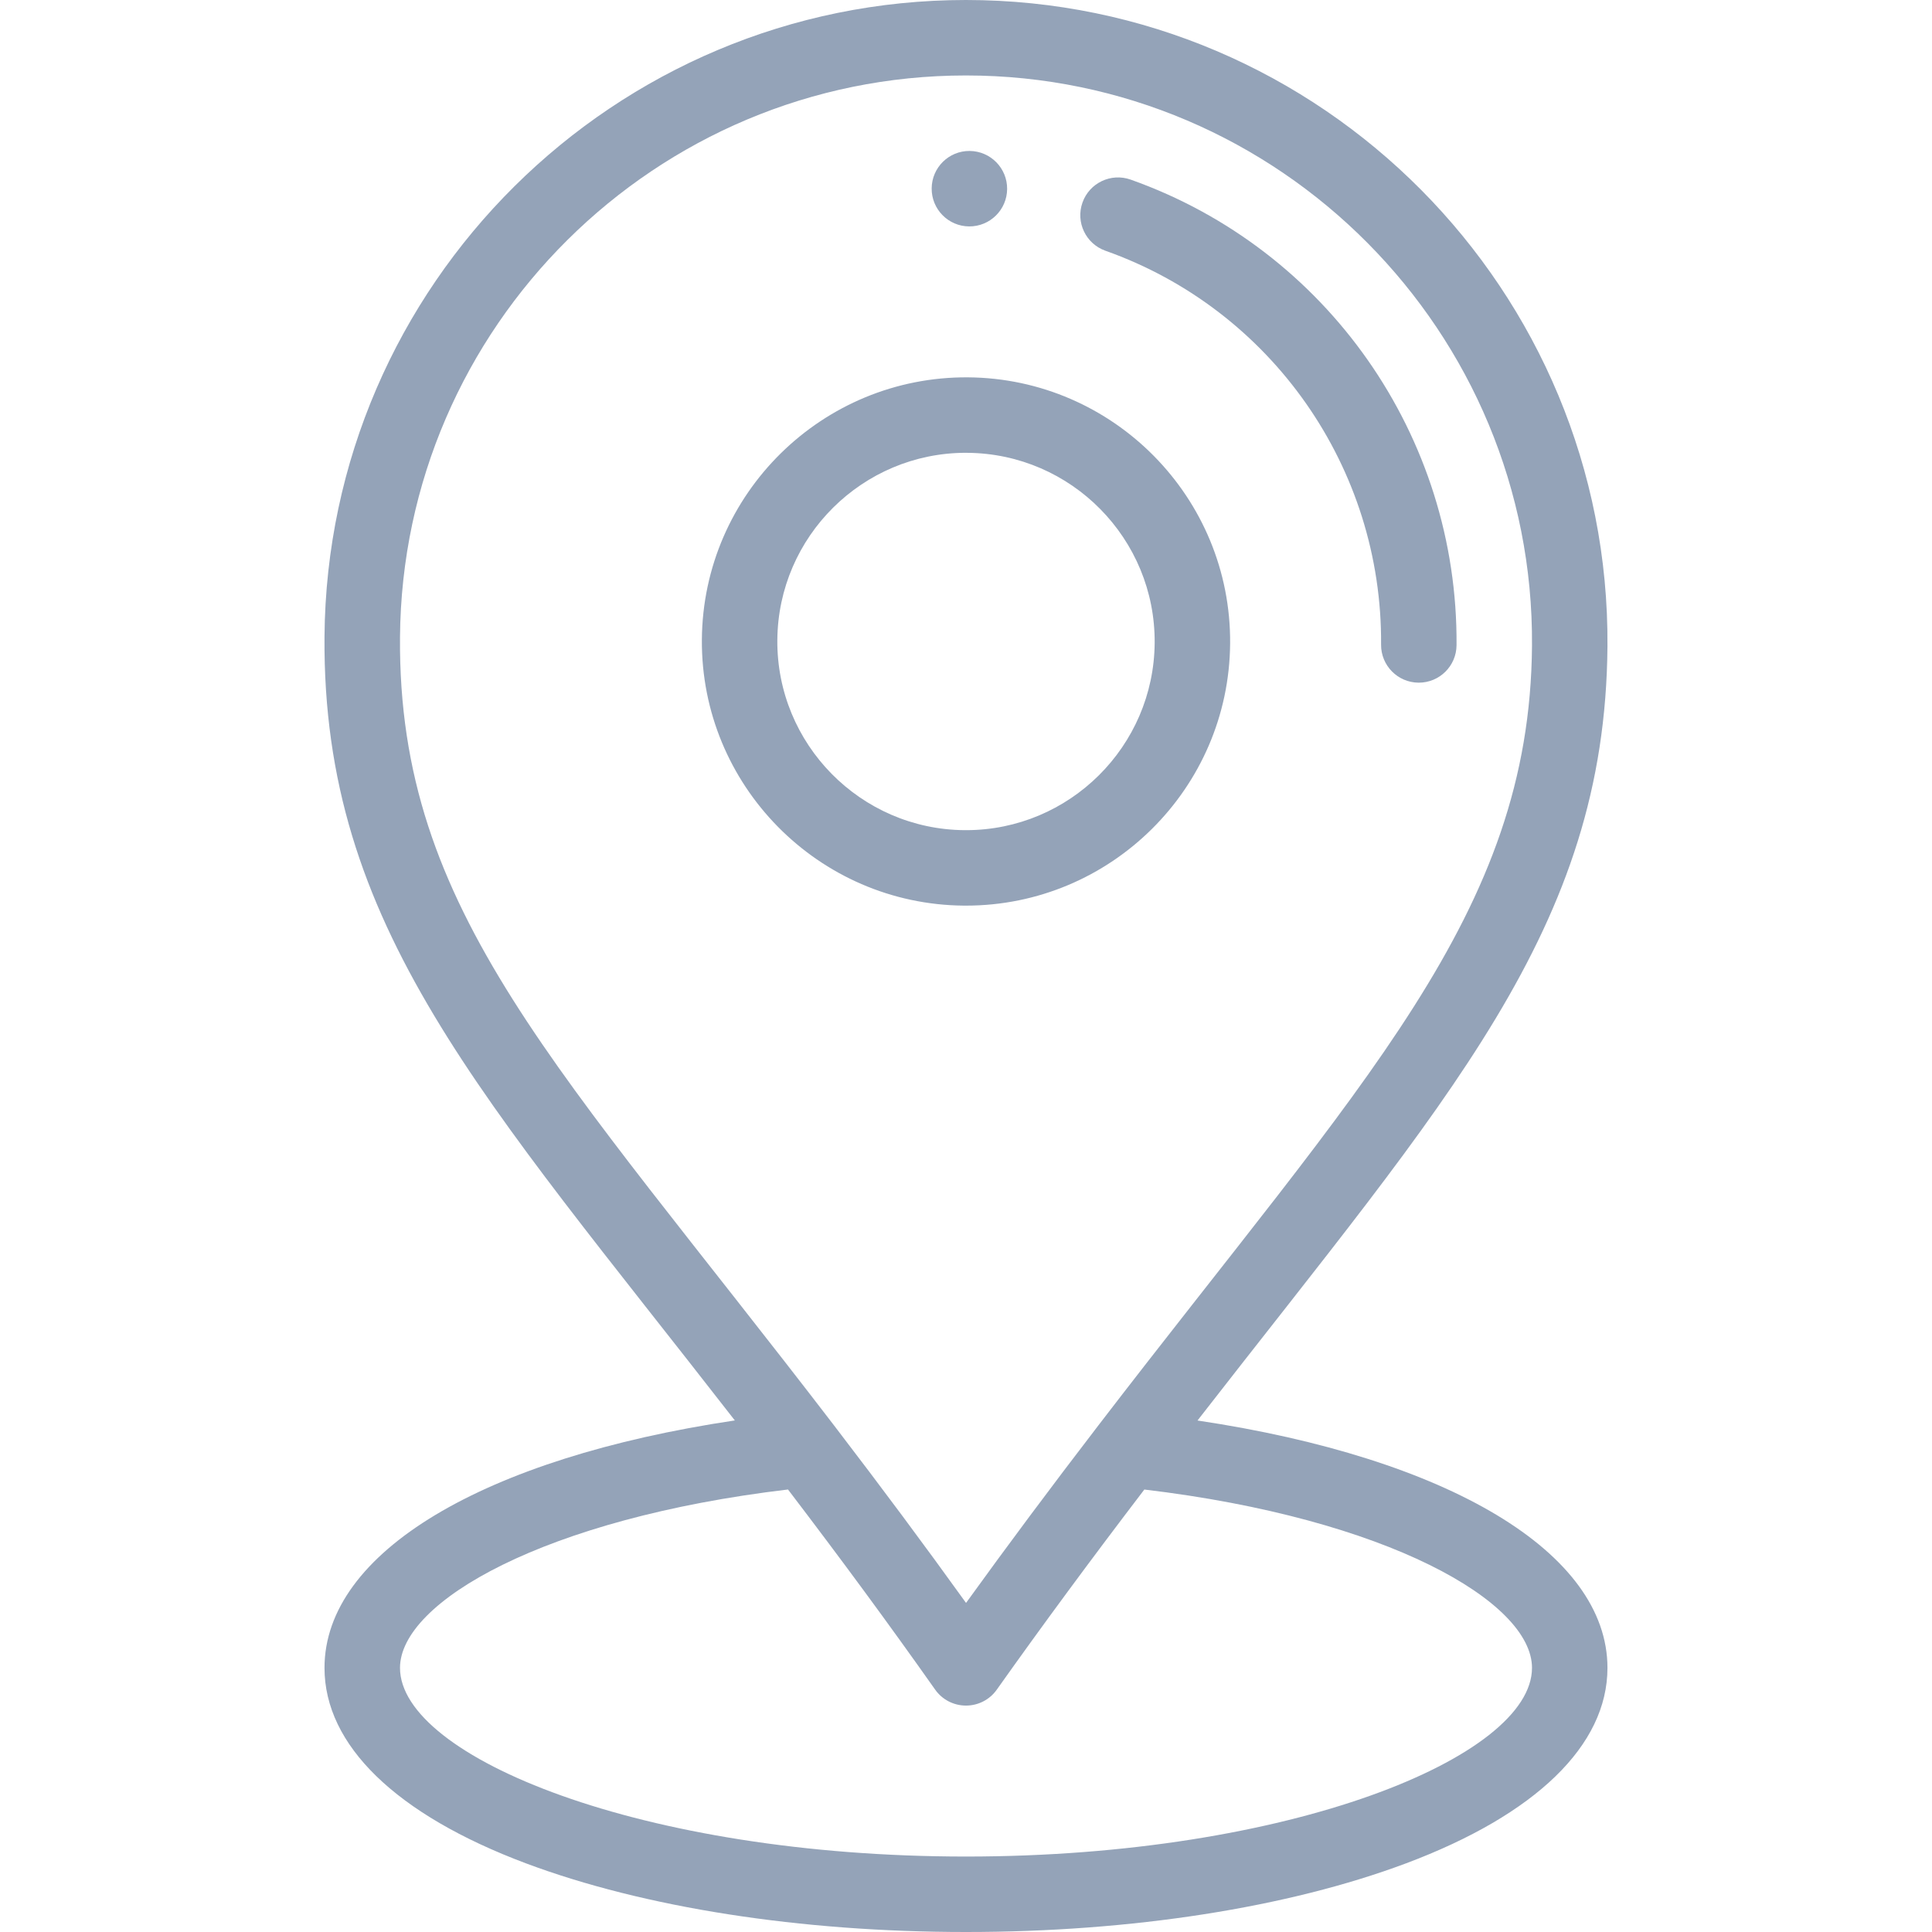
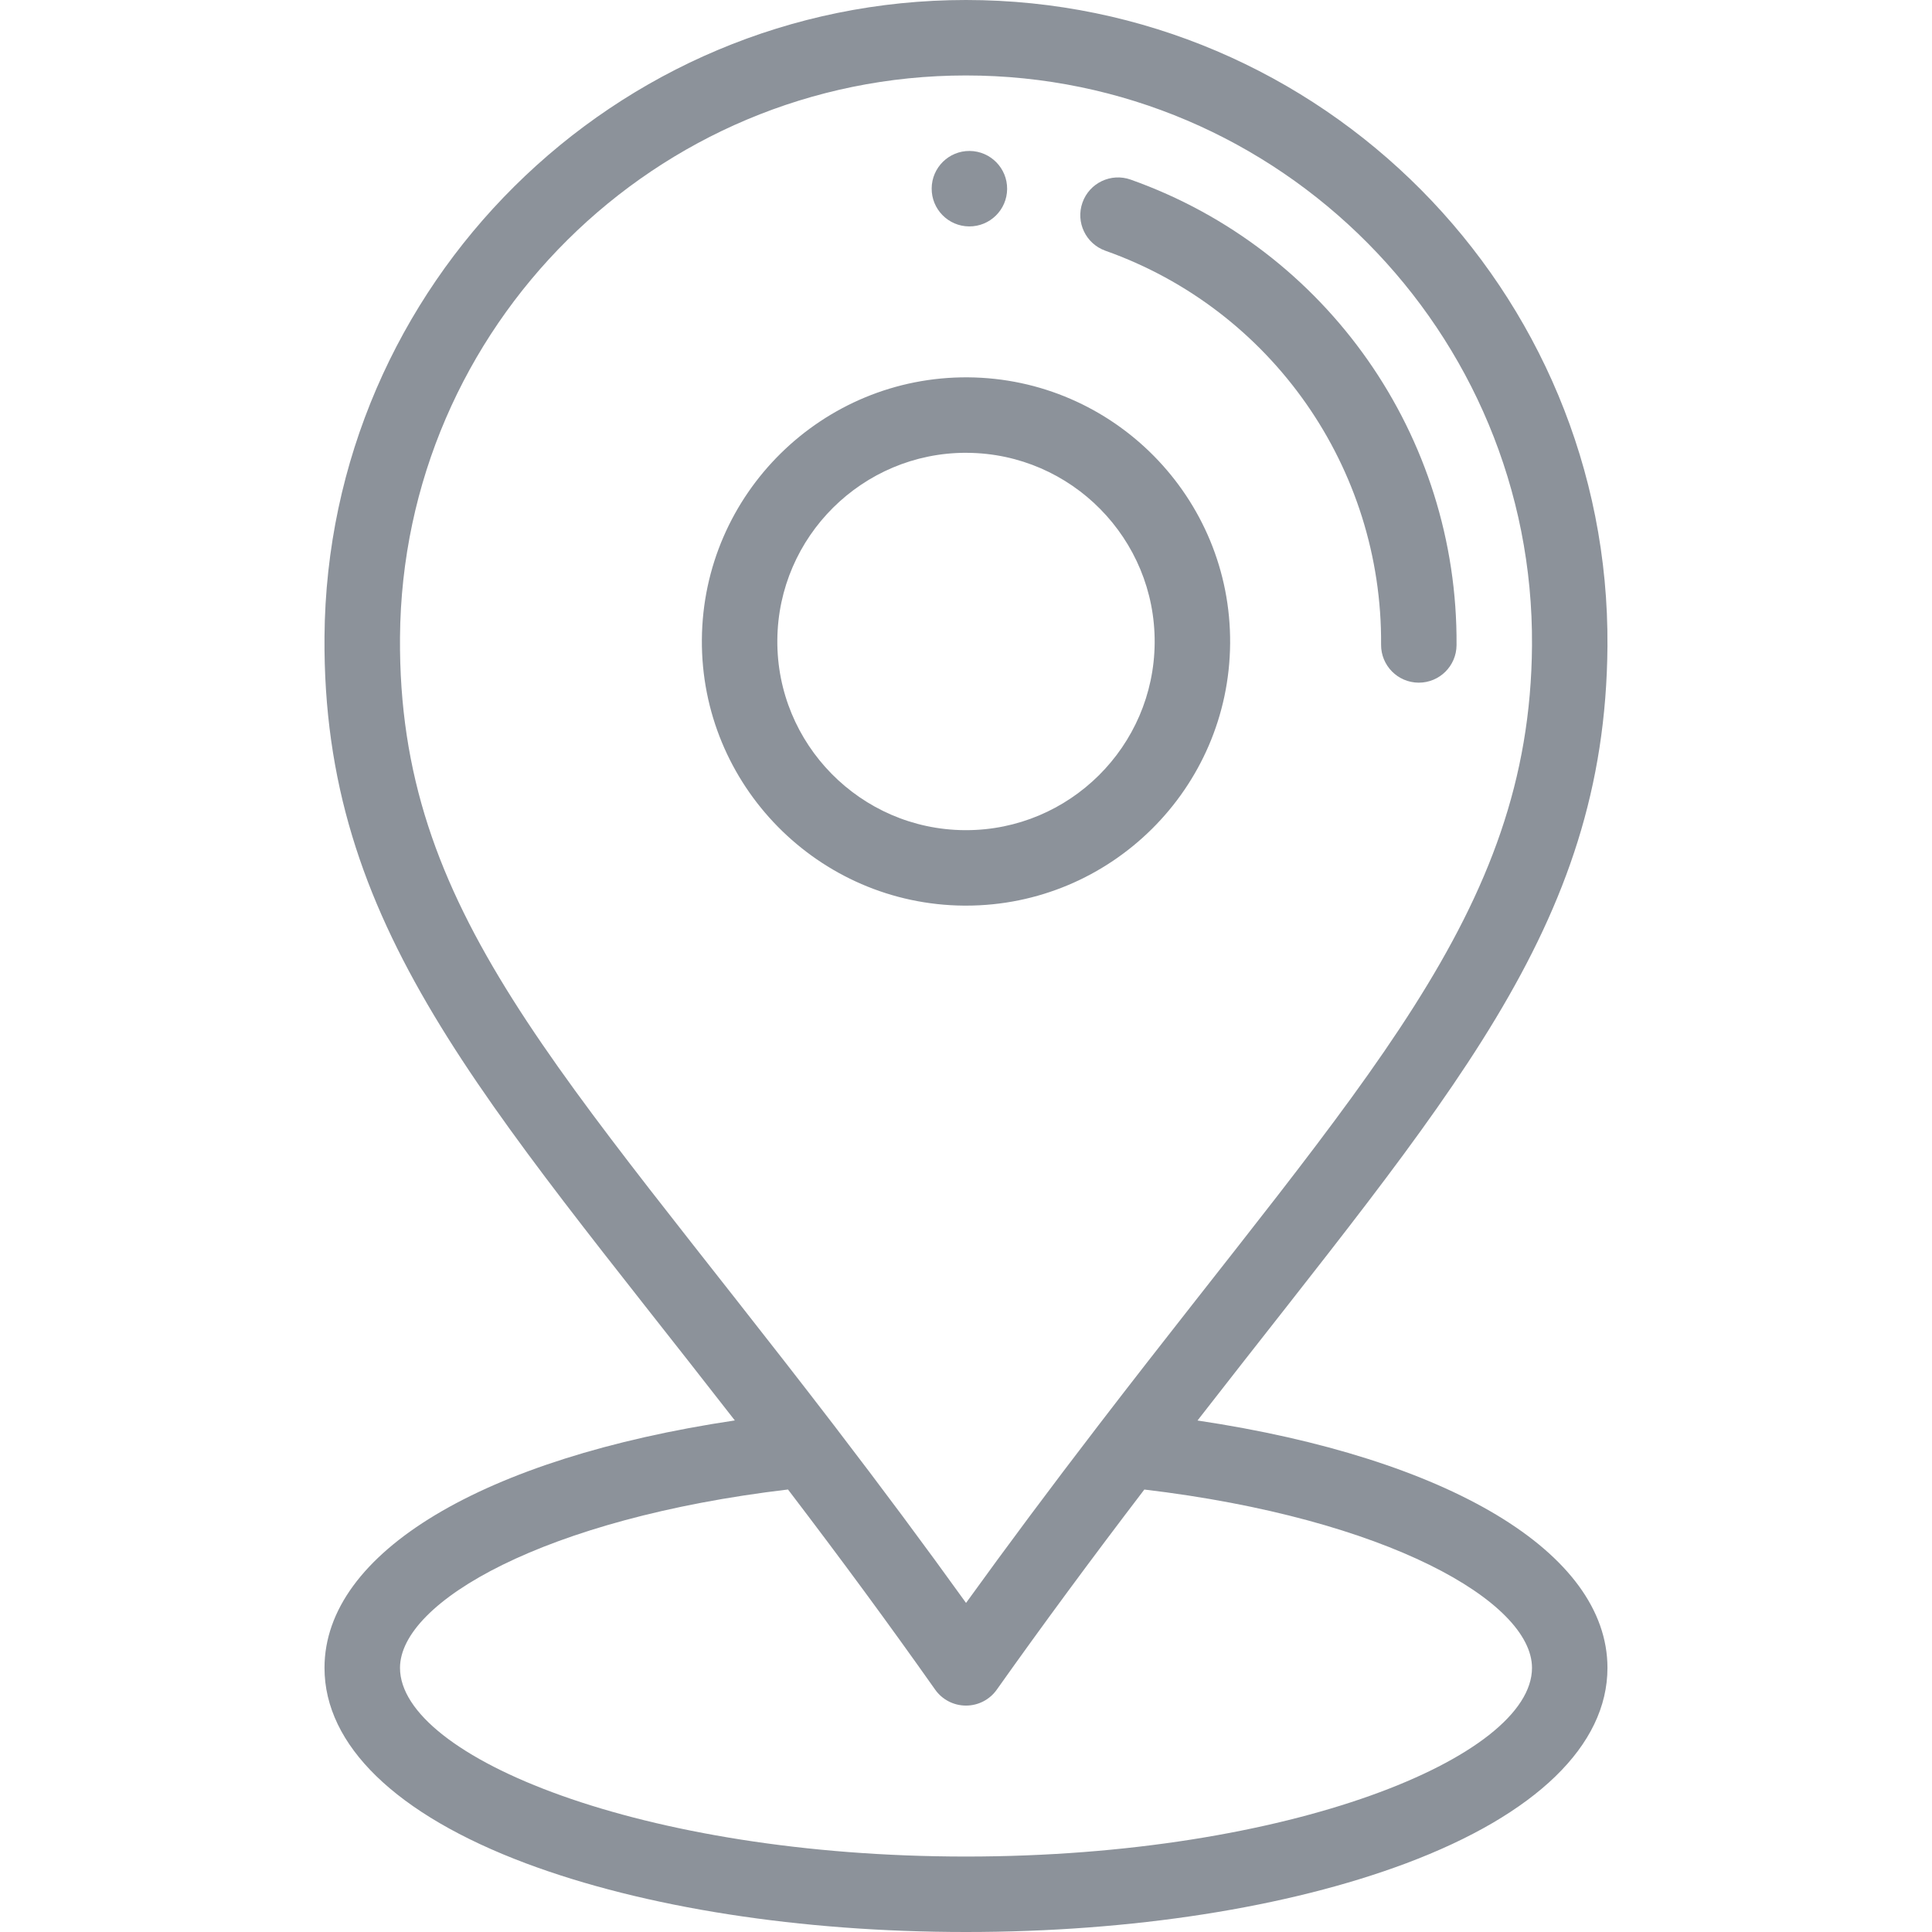
<svg xmlns="http://www.w3.org/2000/svg" width="52" height="52" viewBox="0 0 52 52" fill="none">
-   <path d="M26.099 4.063C25.538 4.058 25.08 4.51 25.076 5.071C25.072 5.632 25.523 6.09 26.084 6.094C26.645 6.098 27.103 5.647 27.107 5.086C27.111 4.526 26.66 4.068 26.099 4.063Z" fill="#94A3B8" />
-   <path d="M26.053 10.156C22.132 10.129 18.921 13.292 18.891 17.212C18.861 21.132 22.027 24.346 25.947 24.375C25.965 24.375 25.983 24.375 26.001 24.375C29.896 24.375 33.08 21.221 33.109 17.319C33.139 13.399 29.974 10.186 26.053 10.156ZM26.001 22.344C25.988 22.344 25.975 22.344 25.962 22.344C23.162 22.323 20.901 20.028 20.922 17.228C20.943 14.44 23.217 12.187 25.999 12.187C26.012 12.187 26.025 12.188 26.038 12.188C28.838 12.209 31.099 14.504 31.078 17.304C31.057 20.091 28.783 22.344 26.001 22.344Z" fill="#94A3B8" />
-   <path d="M30.431 4.834C29.903 4.647 29.322 4.923 29.135 5.452C28.947 5.981 29.224 6.561 29.753 6.749C34.226 8.334 37.208 12.595 37.172 17.351C37.168 17.912 37.619 18.37 38.18 18.374C38.182 18.374 38.185 18.374 38.188 18.374C38.745 18.374 39.199 17.924 39.203 17.366C39.245 11.745 35.72 6.709 30.431 4.834Z" fill="#94A3B8" />
-   <path d="M32.231 38.233C38.987 29.537 43.208 25.003 43.265 17.395C43.337 7.824 35.569 0 25.998 0C16.539 0 8.806 7.661 8.734 17.137C8.676 24.95 12.976 29.478 19.778 38.231C13.012 39.242 8.734 41.783 8.734 44.891C8.734 46.972 10.659 48.84 14.153 50.151C17.333 51.343 21.54 52 26 52C30.459 52 34.667 51.343 37.847 50.151C41.341 48.84 43.265 46.972 43.265 44.891C43.265 41.785 38.992 39.244 32.231 38.233ZM10.766 17.152C10.829 8.79 17.651 2.031 25.998 2.031C34.444 2.031 41.297 8.936 41.234 17.38C41.18 24.605 36.703 29.057 29.555 38.375C28.28 40.036 27.11 41.606 26.001 43.143C24.896 41.606 23.749 40.063 22.455 38.374C15.012 28.666 10.711 24.551 10.766 17.152ZM26 49.969C17.281 49.969 10.766 47.288 10.766 44.891C10.766 43.113 14.66 40.867 21.209 40.09C22.657 41.989 23.926 43.714 25.17 45.477C25.36 45.746 25.669 45.906 25.999 45.906C25.999 45.906 26 45.906 26 45.906C26.329 45.906 26.638 45.747 26.828 45.478C28.061 43.739 29.365 41.971 30.8 40.091C37.343 40.869 41.234 43.114 41.234 44.891C41.234 47.288 34.719 49.969 26 49.969Z" fill="#94A3B8" />
+   <path d="M26.099 4.063C25.538 4.058 25.08 4.51 25.076 5.071C25.072 5.632 25.523 6.09 26.084 6.094C26.645 6.098 27.103 5.647 27.107 5.086C27.111 4.526 26.66 4.068 26.099 4.063Z" fill="#8c929a" />
+   <path d="M26.053 10.156C22.132 10.129 18.921 13.292 18.891 17.212C18.861 21.132 22.027 24.346 25.947 24.375C25.965 24.375 25.983 24.375 26.001 24.375C29.896 24.375 33.08 21.221 33.109 17.319C33.139 13.399 29.974 10.186 26.053 10.156ZM26.001 22.344C25.988 22.344 25.975 22.344 25.962 22.344C23.162 22.323 20.901 20.028 20.922 17.228C20.943 14.44 23.217 12.187 25.999 12.187C26.012 12.187 26.025 12.188 26.038 12.188C28.838 12.209 31.099 14.504 31.078 17.304C31.057 20.091 28.783 22.344 26.001 22.344Z" fill="#8c929a" />
+   <path d="M30.431 4.834C29.903 4.647 29.322 4.923 29.135 5.452C28.947 5.981 29.224 6.561 29.753 6.749C34.226 8.334 37.208 12.595 37.172 17.351C37.168 17.912 37.619 18.37 38.18 18.374C38.182 18.374 38.185 18.374 38.188 18.374C38.745 18.374 39.199 17.924 39.203 17.366C39.245 11.745 35.72 6.709 30.431 4.834Z" fill="#8c929a" />
+   <path d="M32.231 38.233C38.987 29.537 43.208 25.003 43.265 17.395C43.337 7.824 35.569 0 25.998 0C16.539 0 8.806 7.661 8.734 17.137C8.676 24.95 12.976 29.478 19.778 38.231C13.012 39.242 8.734 41.783 8.734 44.891C8.734 46.972 10.659 48.84 14.153 50.151C17.333 51.343 21.54 52 26 52C30.459 52 34.667 51.343 37.847 50.151C41.341 48.84 43.265 46.972 43.265 44.891C43.265 41.785 38.992 39.244 32.231 38.233ZM10.766 17.152C10.829 8.79 17.651 2.031 25.998 2.031C34.444 2.031 41.297 8.936 41.234 17.38C41.18 24.605 36.703 29.057 29.555 38.375C28.28 40.036 27.11 41.606 26.001 43.143C24.896 41.606 23.749 40.063 22.455 38.374C15.012 28.666 10.711 24.551 10.766 17.152ZM26 49.969C17.281 49.969 10.766 47.288 10.766 44.891C10.766 43.113 14.66 40.867 21.209 40.09C22.657 41.989 23.926 43.714 25.17 45.477C25.36 45.746 25.669 45.906 25.999 45.906C25.999 45.906 26 45.906 26 45.906C26.329 45.906 26.638 45.747 26.828 45.478C28.061 43.739 29.365 41.971 30.8 40.091C37.343 40.869 41.234 43.114 41.234 44.891C41.234 47.288 34.719 49.969 26 49.969Z" fill="#8c929a" />
</svg>
